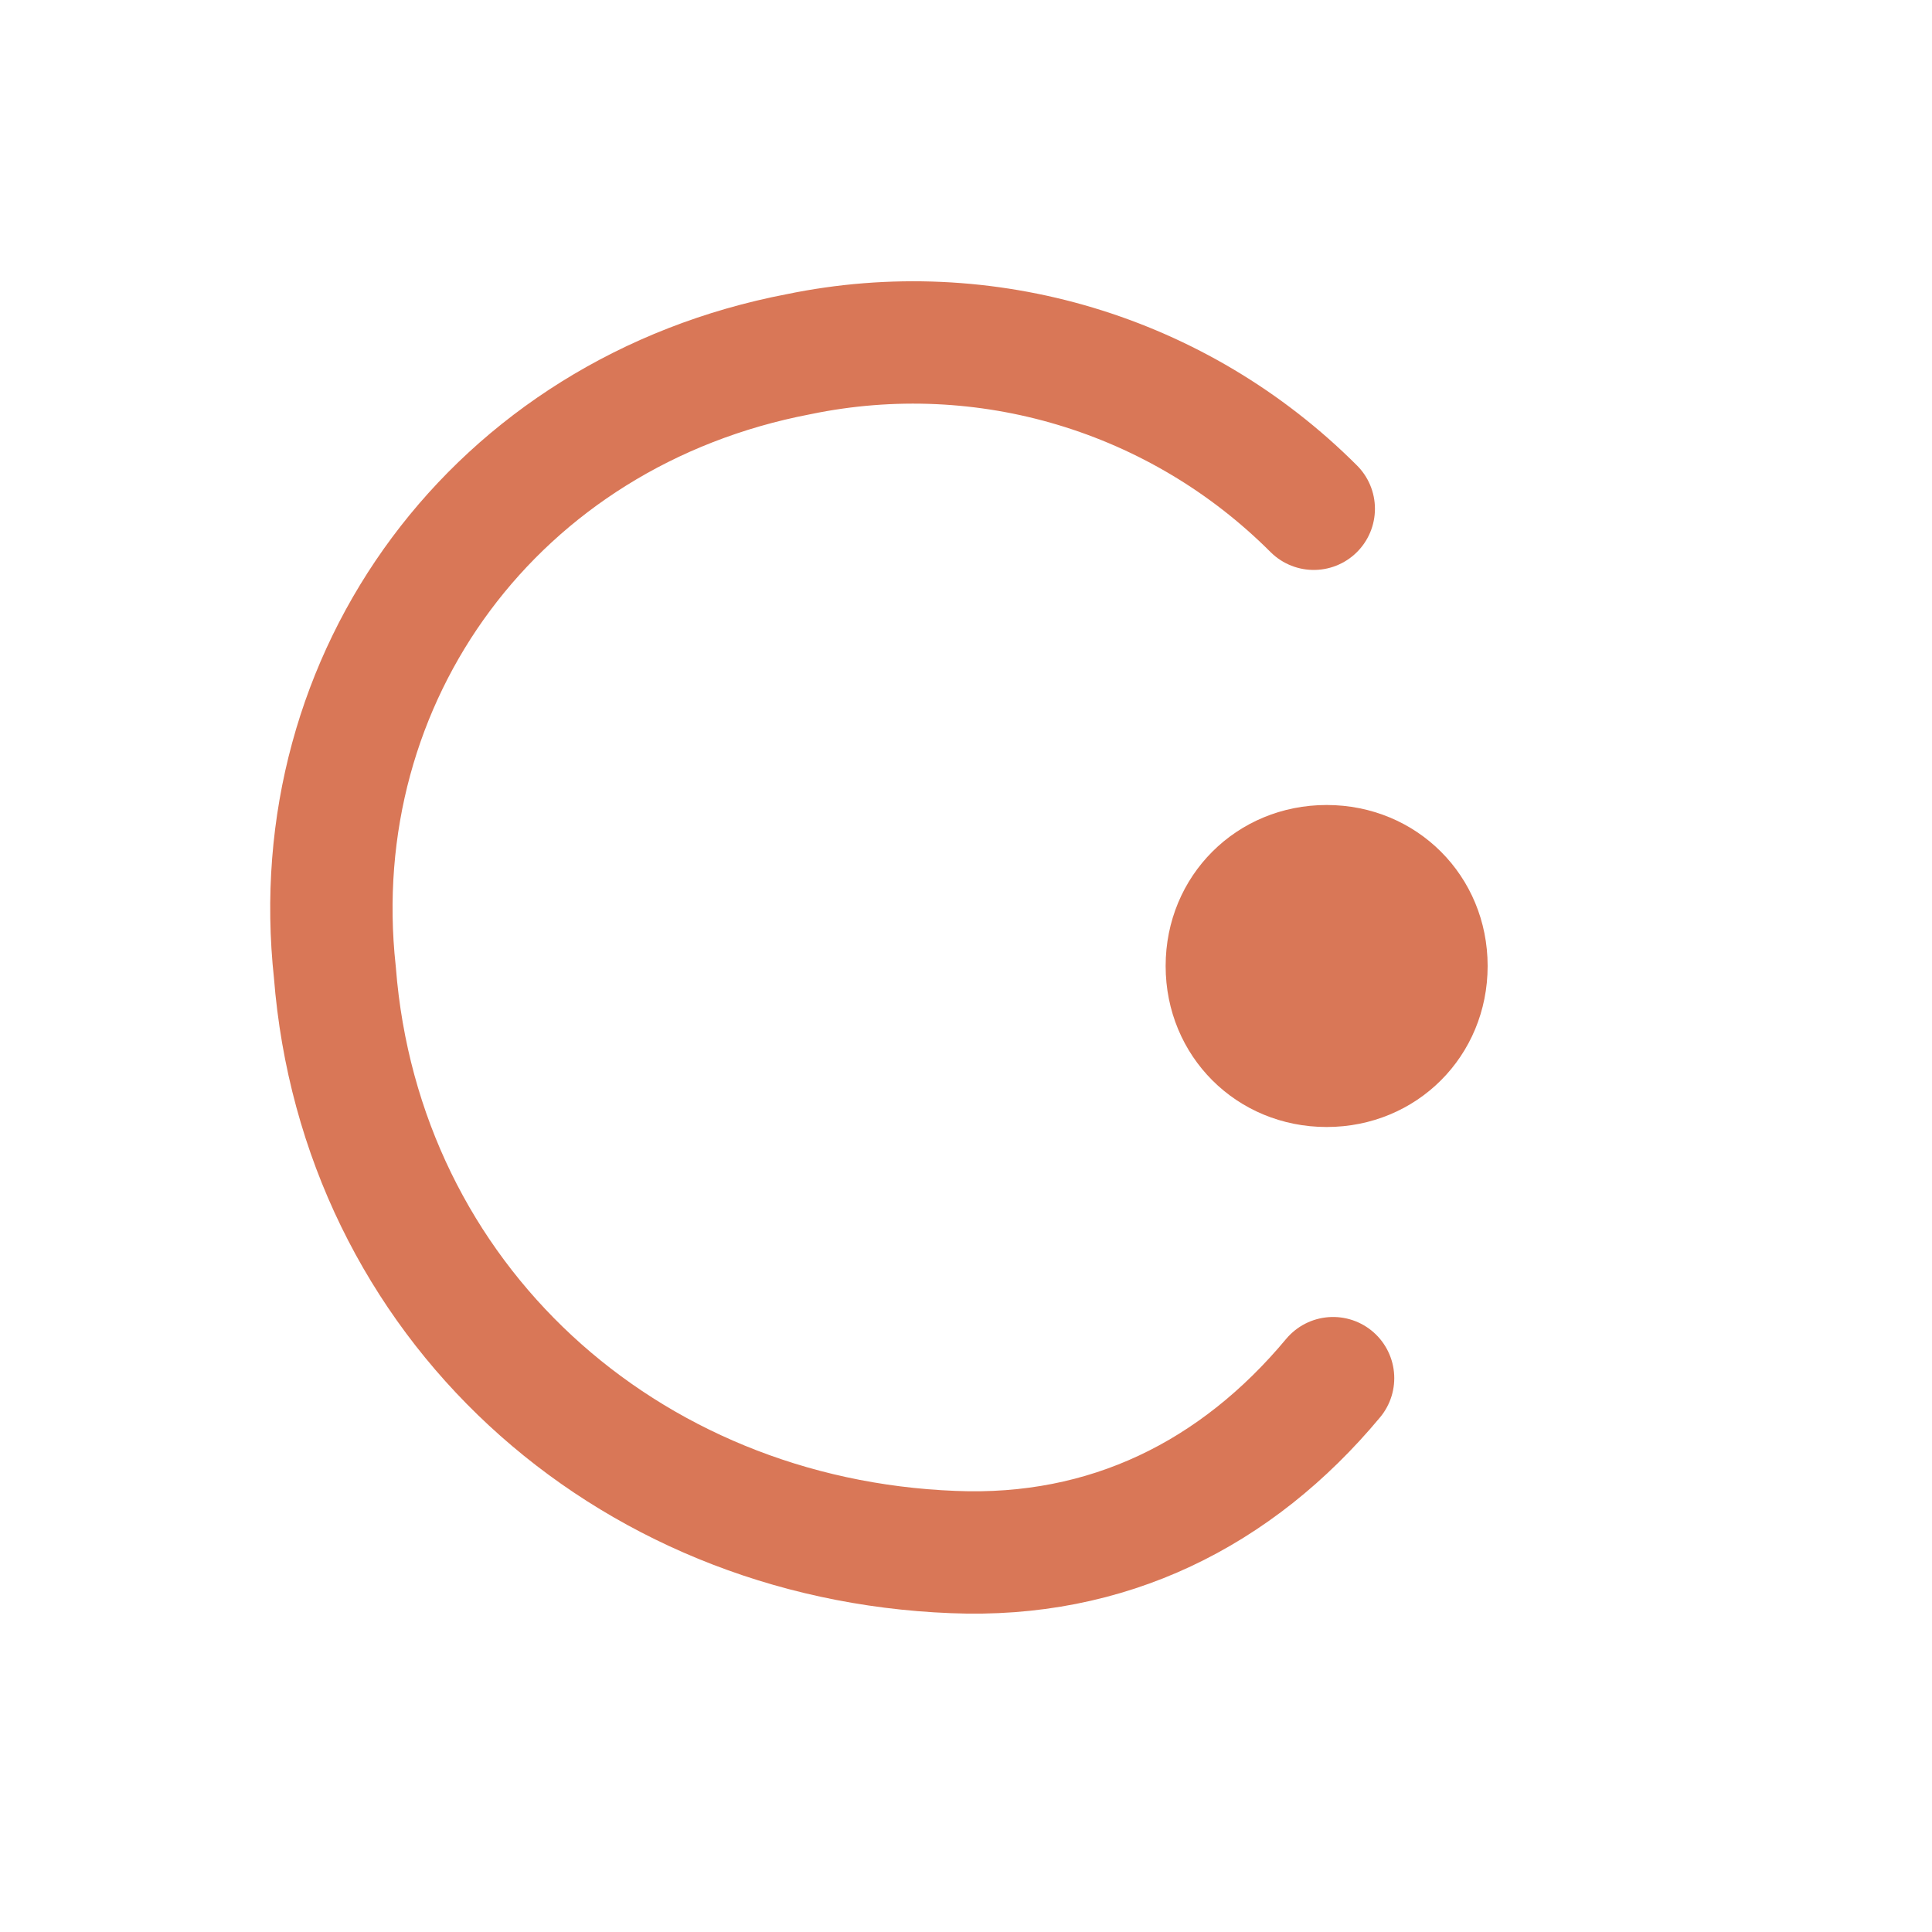
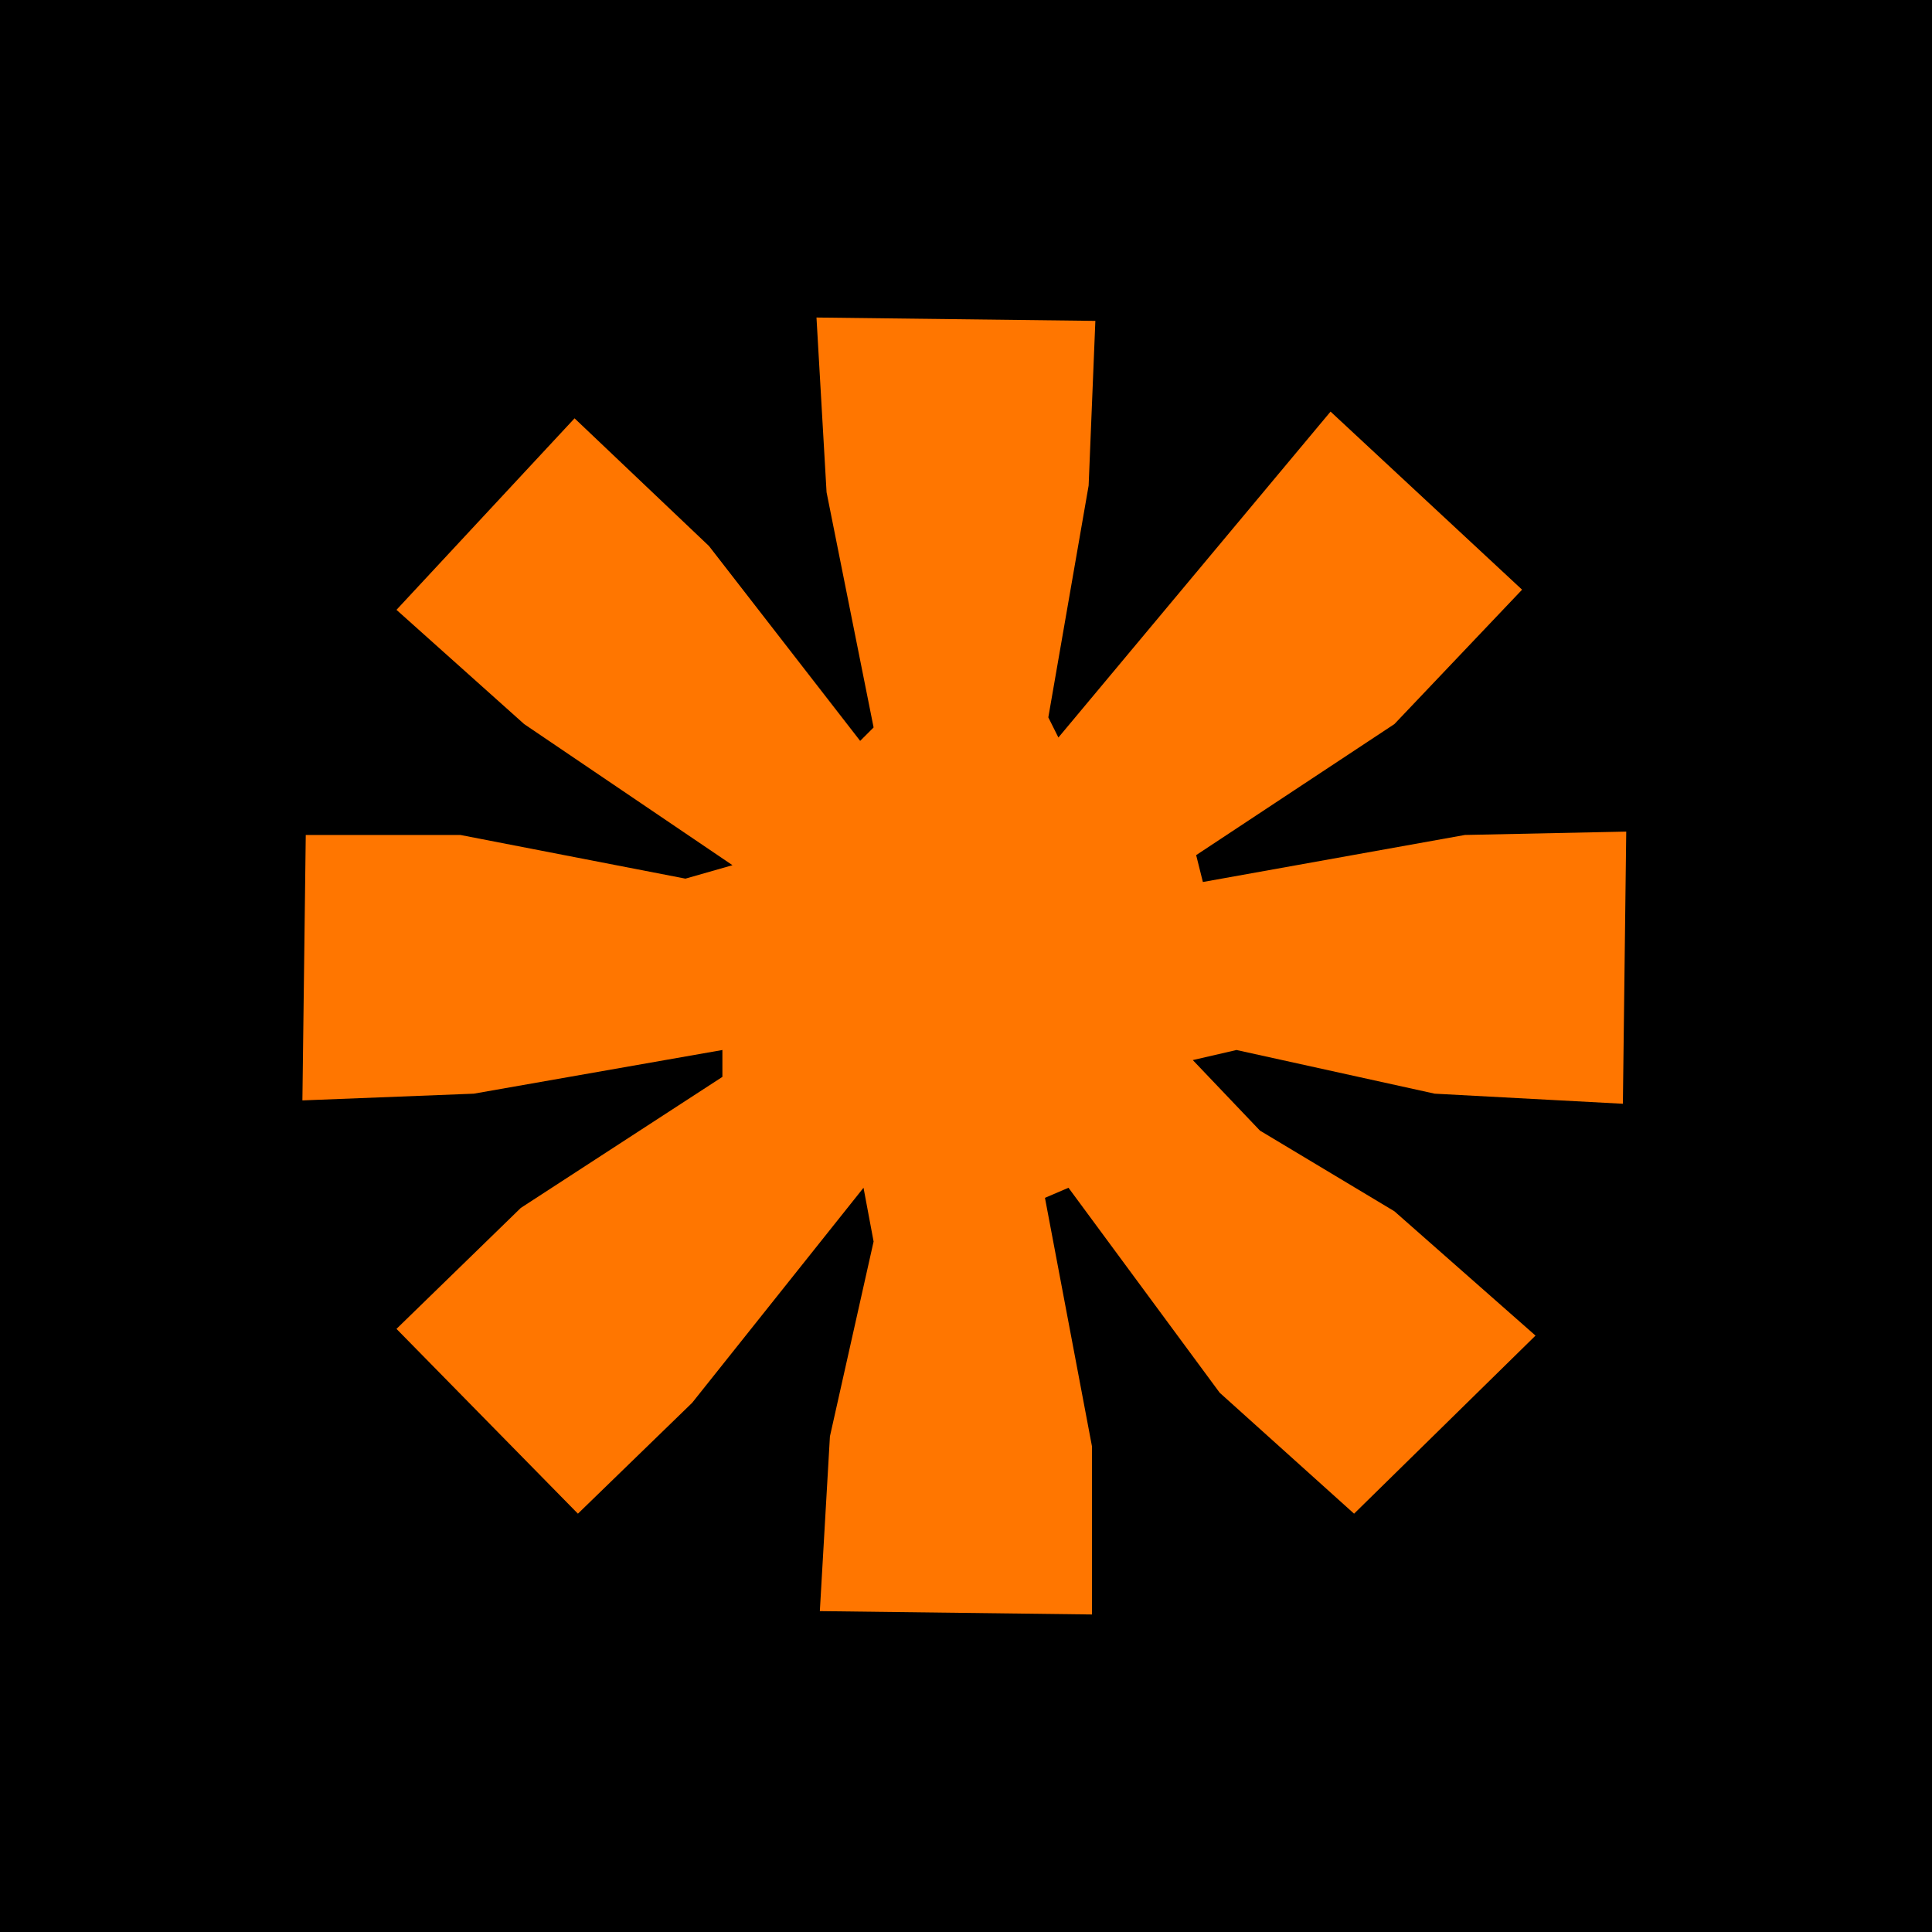
- <svg xmlns="http://www.w3.org/2000/svg" viewBox="0 0 300 300">
-   <path id="localmind-c" d="M204 79C183 58 153 49 124 55C77 64 47 105 52 151C56 202 97 239 148 241C172 242 192 232 207 214" fill="none" stroke="#D97757" stroke-width="19" stroke-linecap="round" />
-   <path id="localmind-dot" d="M231 150C231 164 220 175 206 175C192 175 181 164 181 150C181 136 192 125 206 125C220 125 231 136 231 150Z" fill="#D97757" />
+ <svg xmlns="http://www.w3.org/2000/svg" viewBox="0 0 920 920">
+   <rect width="920" height="920" fill="#000000" />
+   <g transform="translate(-411.2 -52)">
+     <g transform="scale(1.6)">
+       <path d="M 500,127 L 503,179 L 517,249 L 513,253 L 468,195 L 428,157 L 375,214 L 413,248 L 475,290 L 461,294 L 394,281 L 348,281 L 347,360 L 398,358 L 472,345 L 472,353 L 412,392 L 375,428 L 429,483 L 463,450 L 514,386 L 517,402 L 504,460 L 501,512 L 582,513 L 582,463 L 568,389 L 575,386 L 620,447 L 660,483 L 714,430 L 672,393 L 632,369 L 612,348 L 625,345 L 684,358 L 740,361 L 741,280 L 693,281 L 615,295 L 613,287 L 672,248 L 710,208 L 653,155 L 572,252 L 569,246 L 581,177 L 583,128 Z" fill="#FF7600" />
+     </g>
+   </g>
</svg>
